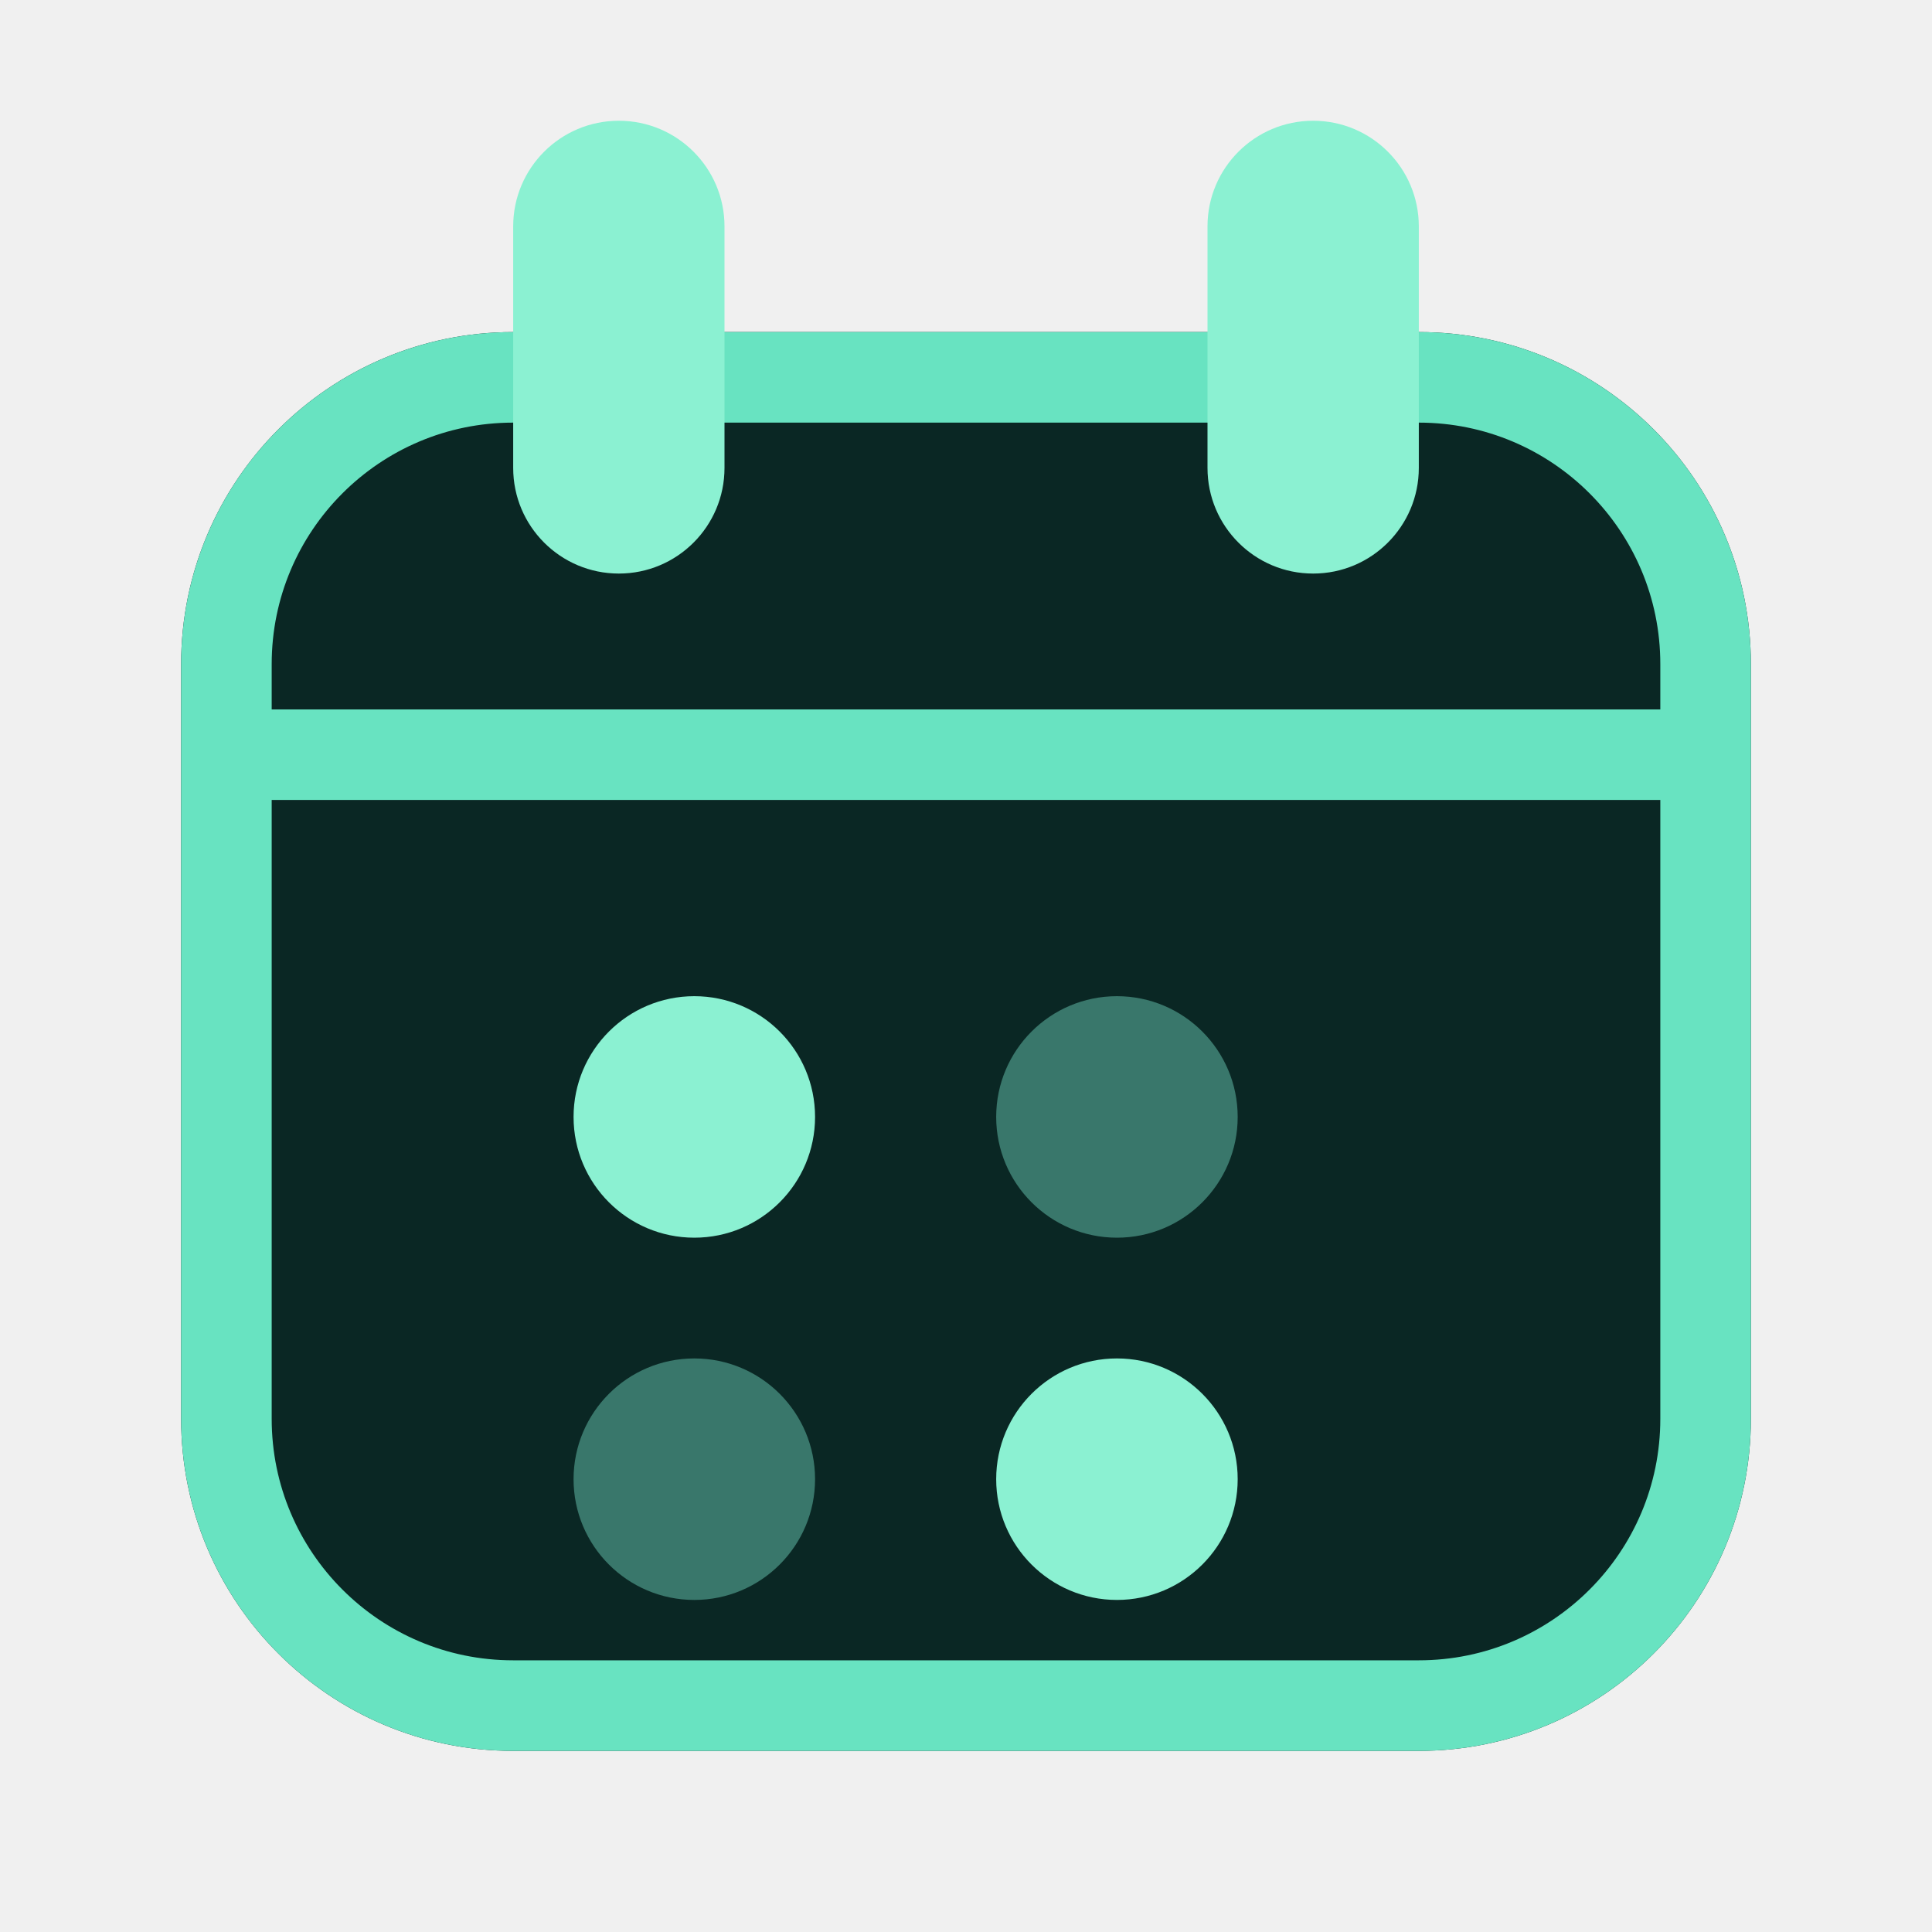
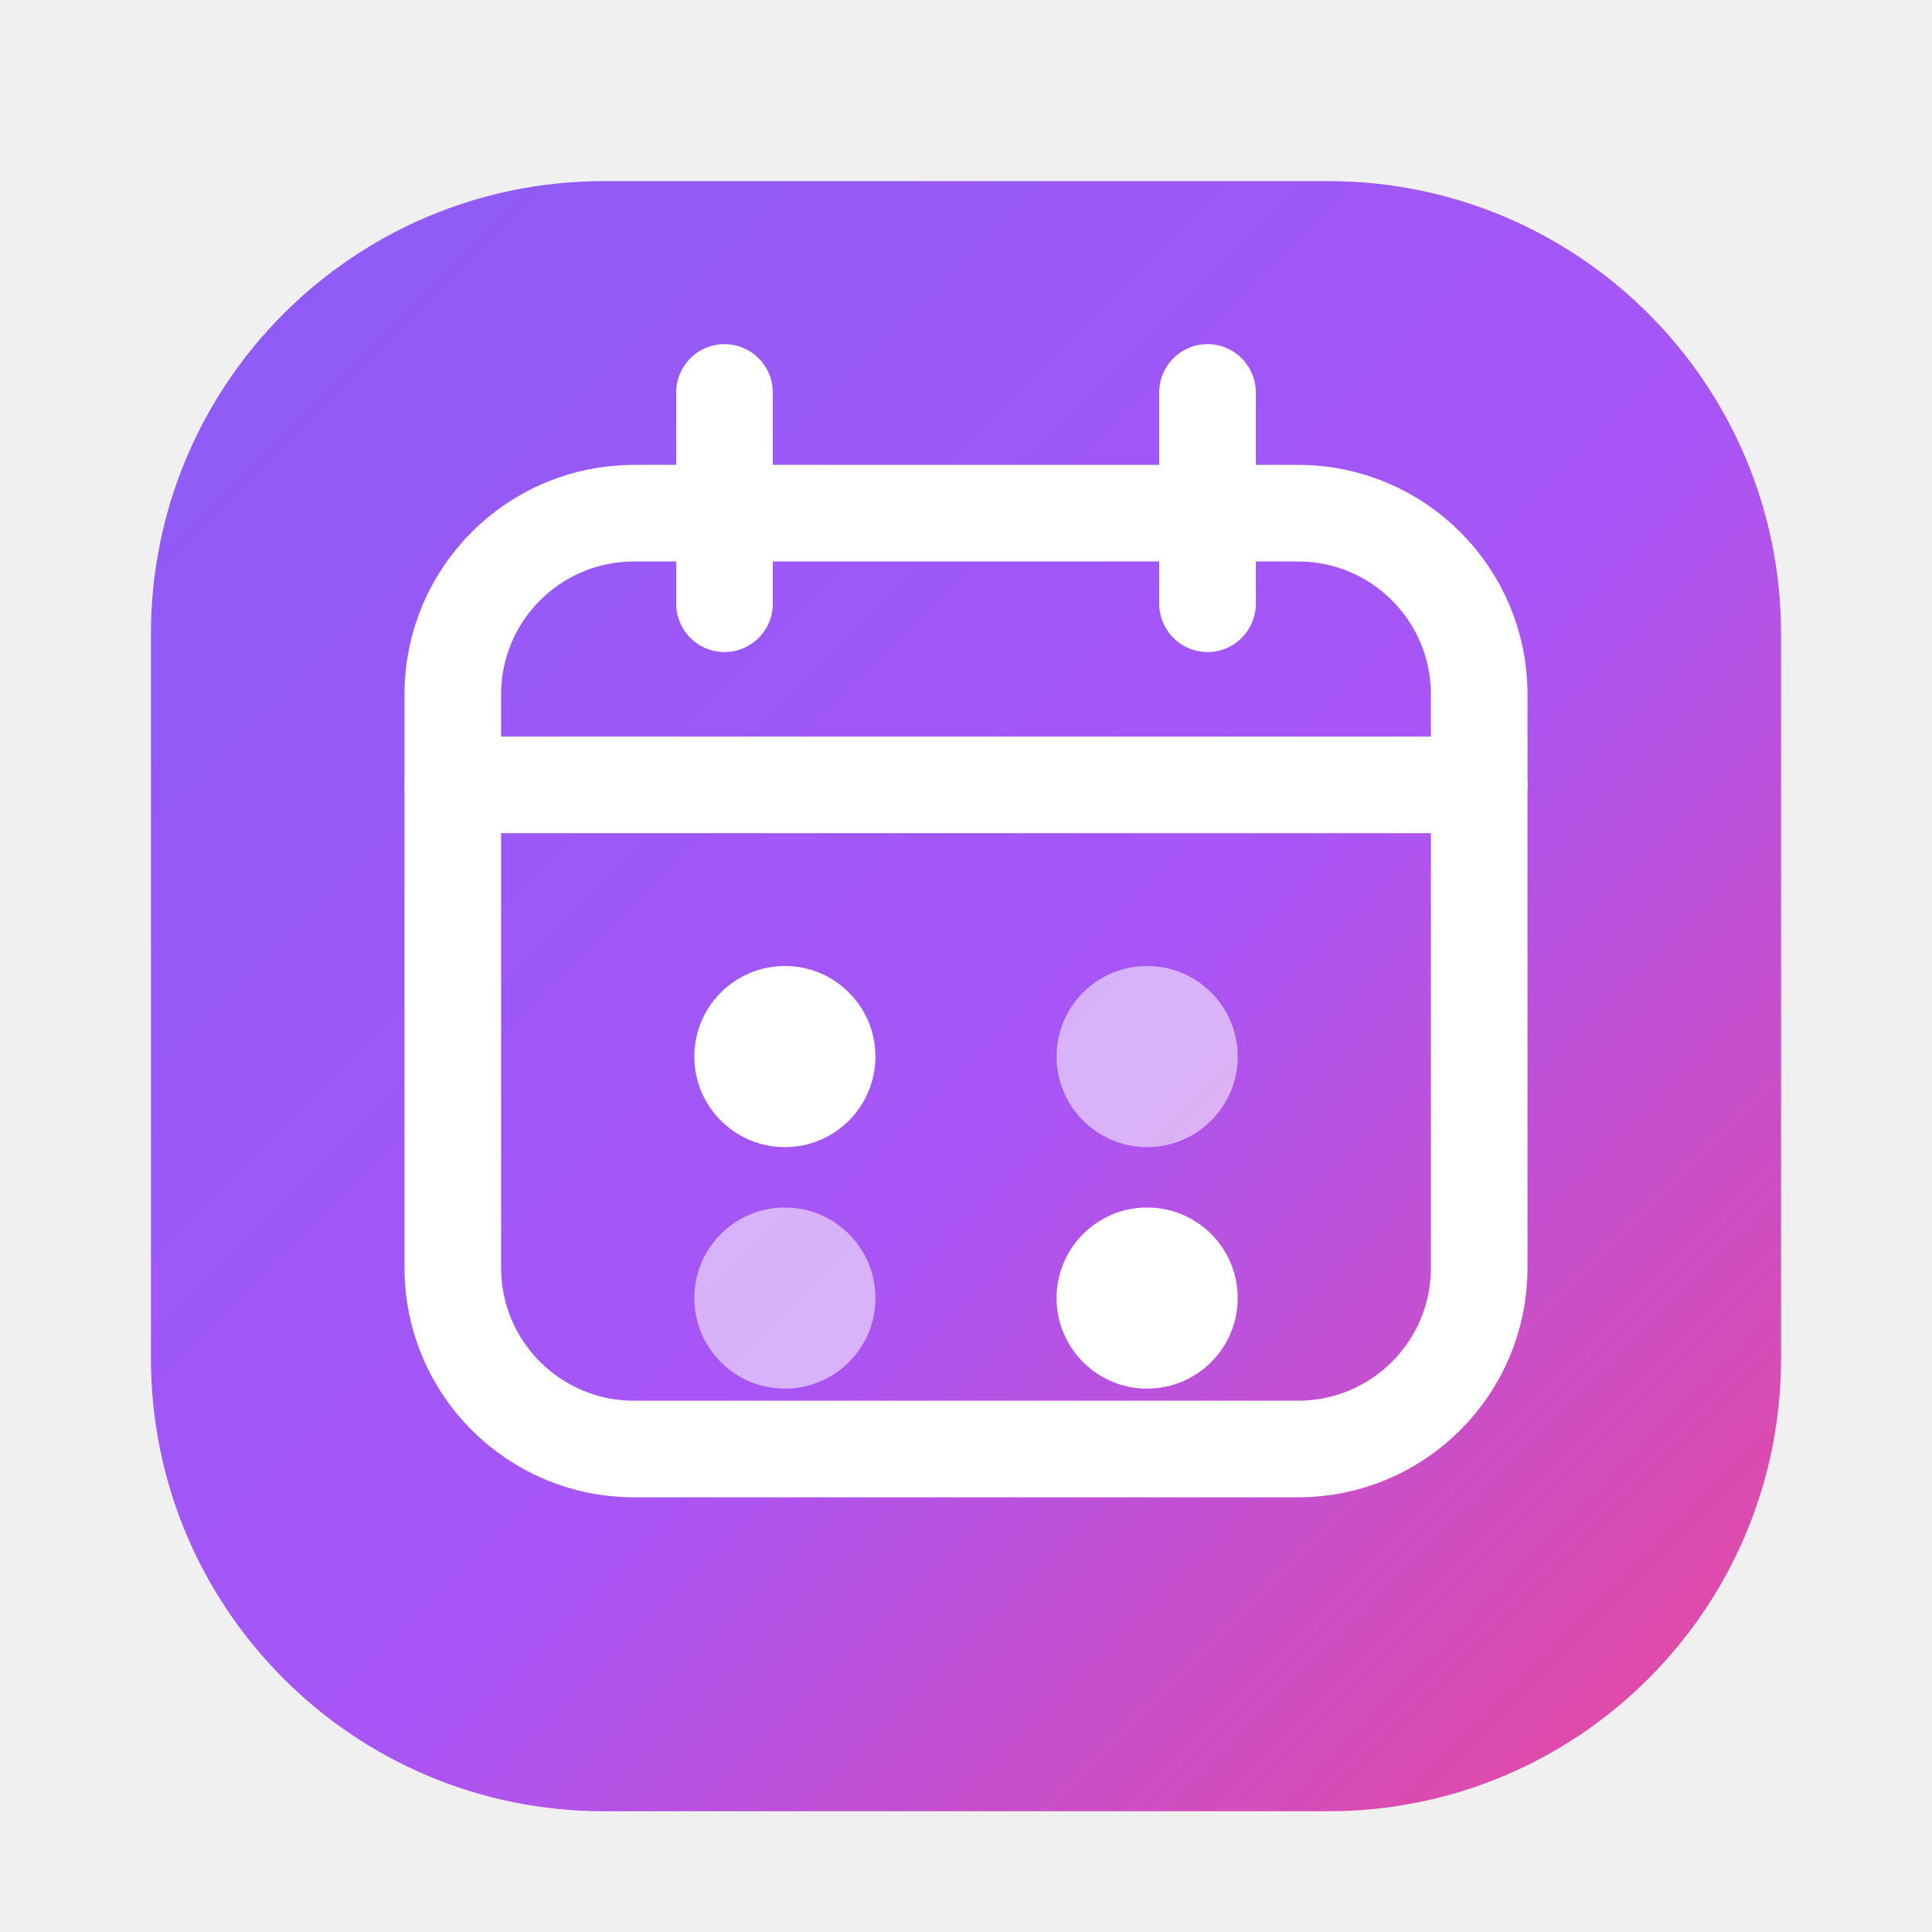
<svg xmlns="http://www.w3.org/2000/svg" viewBox="0 0 64 64">
-   <rect x="6" y="11" width="52" height="47" rx="11" fill="#0a2724" />
-   <rect x="7.5" y="12.5" width="49" height="44" rx="9.5" fill="none" stroke="#68e3c1" stroke-width="3" />
-   <path d="M9 25h46" stroke="#68e3c1" stroke-width="3" stroke-linecap="round" />
-   <rect x="17" y="4" width="7" height="15" rx="3.5" fill="#8bf1d2" />
-   <rect x="40" y="4" width="7" height="15" rx="3.5" fill="#8bf1d2" />
-   <circle cx="23" cy="37" r="4" fill="#8bf1d2" />
-   <circle cx="37" cy="37" r="4" fill="#39776b" />
-   <circle cx="23" cy="49" r="4" fill="#39776b" />
-   <circle cx="37" cy="49" r="4" fill="#8bf1d2" />
+   <defs>
+     <linearGradient id="g" x1="0" y1="0" x2="1" y2="1">
+       <stop offset="0" stop-color="#8b5cf6" />
+       <stop offset="0.55" stop-color="#a855f7" />
+       <stop offset="1" stop-color="#ec4899" />
+     </linearGradient>
+   </defs>
+   <rect x="5" y="6" width="54" height="54" rx="15" fill="url(#g)" />
+   <g fill="none" stroke="#fff" stroke-width="3.2" stroke-linecap="round">
+     <rect x="15" y="17" width="34" height="31" rx="6" />
+     <path d="M15 26h34M24 13v7M40 13v7" />
+   </g>
+   <circle cx="26" cy="35" r="3" fill="#fff" />
+   <circle cx="38" cy="35" r="3" fill="#fff" opacity="0.55" />
+   <circle cx="26" cy="43" r="3" fill="#fff" opacity="0.55" />
+   <circle cx="38" cy="43" r="3" fill="#fff" />
</svg>
